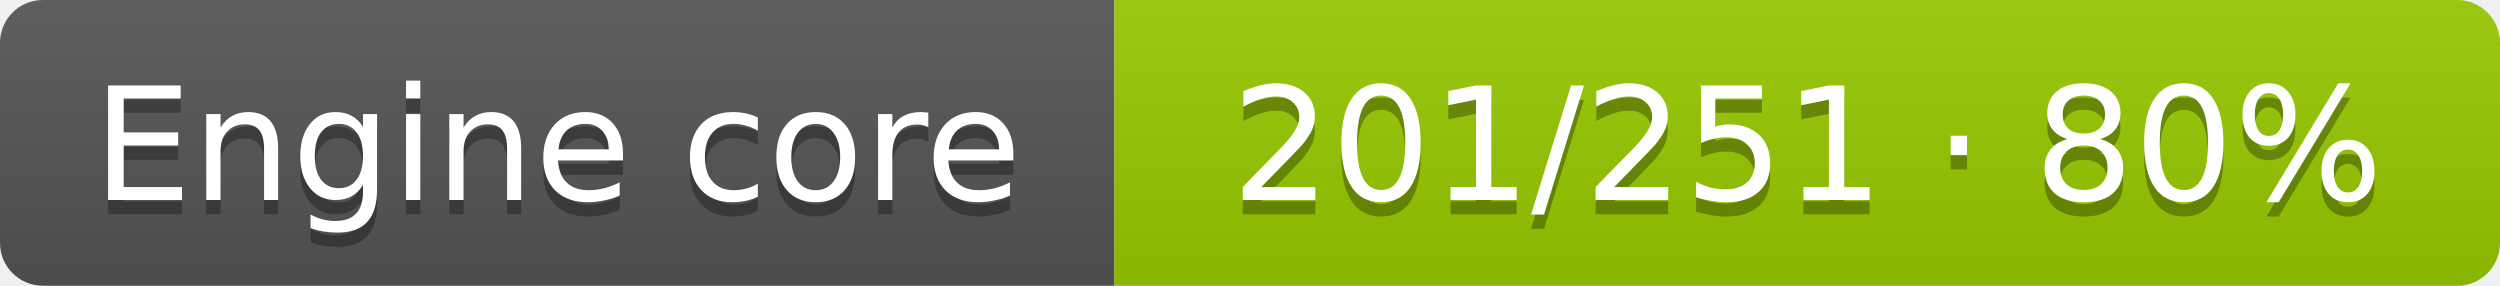
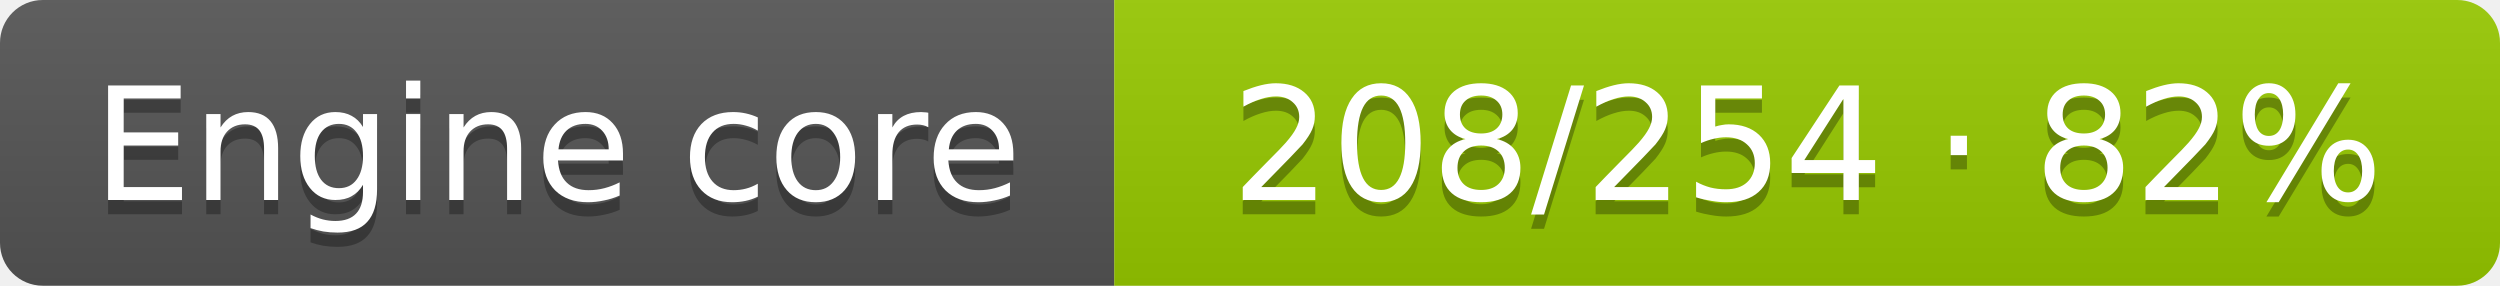
- <svg xmlns="http://www.w3.org/2000/svg" width="175" height="20" role="img" aria-label="Engine core: 201/251 · 80%">
+ <svg xmlns="http://www.w3.org/2000/svg" width="175" height="20" role="img" aria-label="Engine core: 208/254 · 82%">
  <linearGradient id="s-engine-core" x2="0" y2="100%">
    <stop offset="0" stop-color="#bbb" stop-opacity=".1" />
    <stop offset="1" stop-opacity=".1" />
  </linearGradient>
  <clipPath id="r-engine-core">
    <rect width="175" height="20" rx="3" fill="#fff" />
  </clipPath>
  <g clip-path="url(#r-engine-core)">
    <rect width="78" height="20" fill="#555" />
    <rect x="78" width="97" height="20" fill="#97ca00" />
    <rect width="175" height="20" fill="url(#s-engine-core)" />
  </g>
  <g fill="#fff" text-anchor="middle" font-family="Verdana,Geneva,DejaVu Sans,sans-serif" font-size="11">
    <text x="39.0" y="15" fill="#010101" fill-opacity=".3">Engine core</text>
    <text x="39.0" y="14">Engine core</text>
-     <text x="126.5" y="15" fill="#010101" fill-opacity=".3">201/251 · 80%</text>
-     <text x="126.5" y="14">201/251 · 80%</text>
+     <text x="126.5" y="15" fill="#010101" fill-opacity=".3">208/254 · 82%</text>
+     <text x="126.5" y="14">208/254 · 82%</text>
  </g>
</svg>
